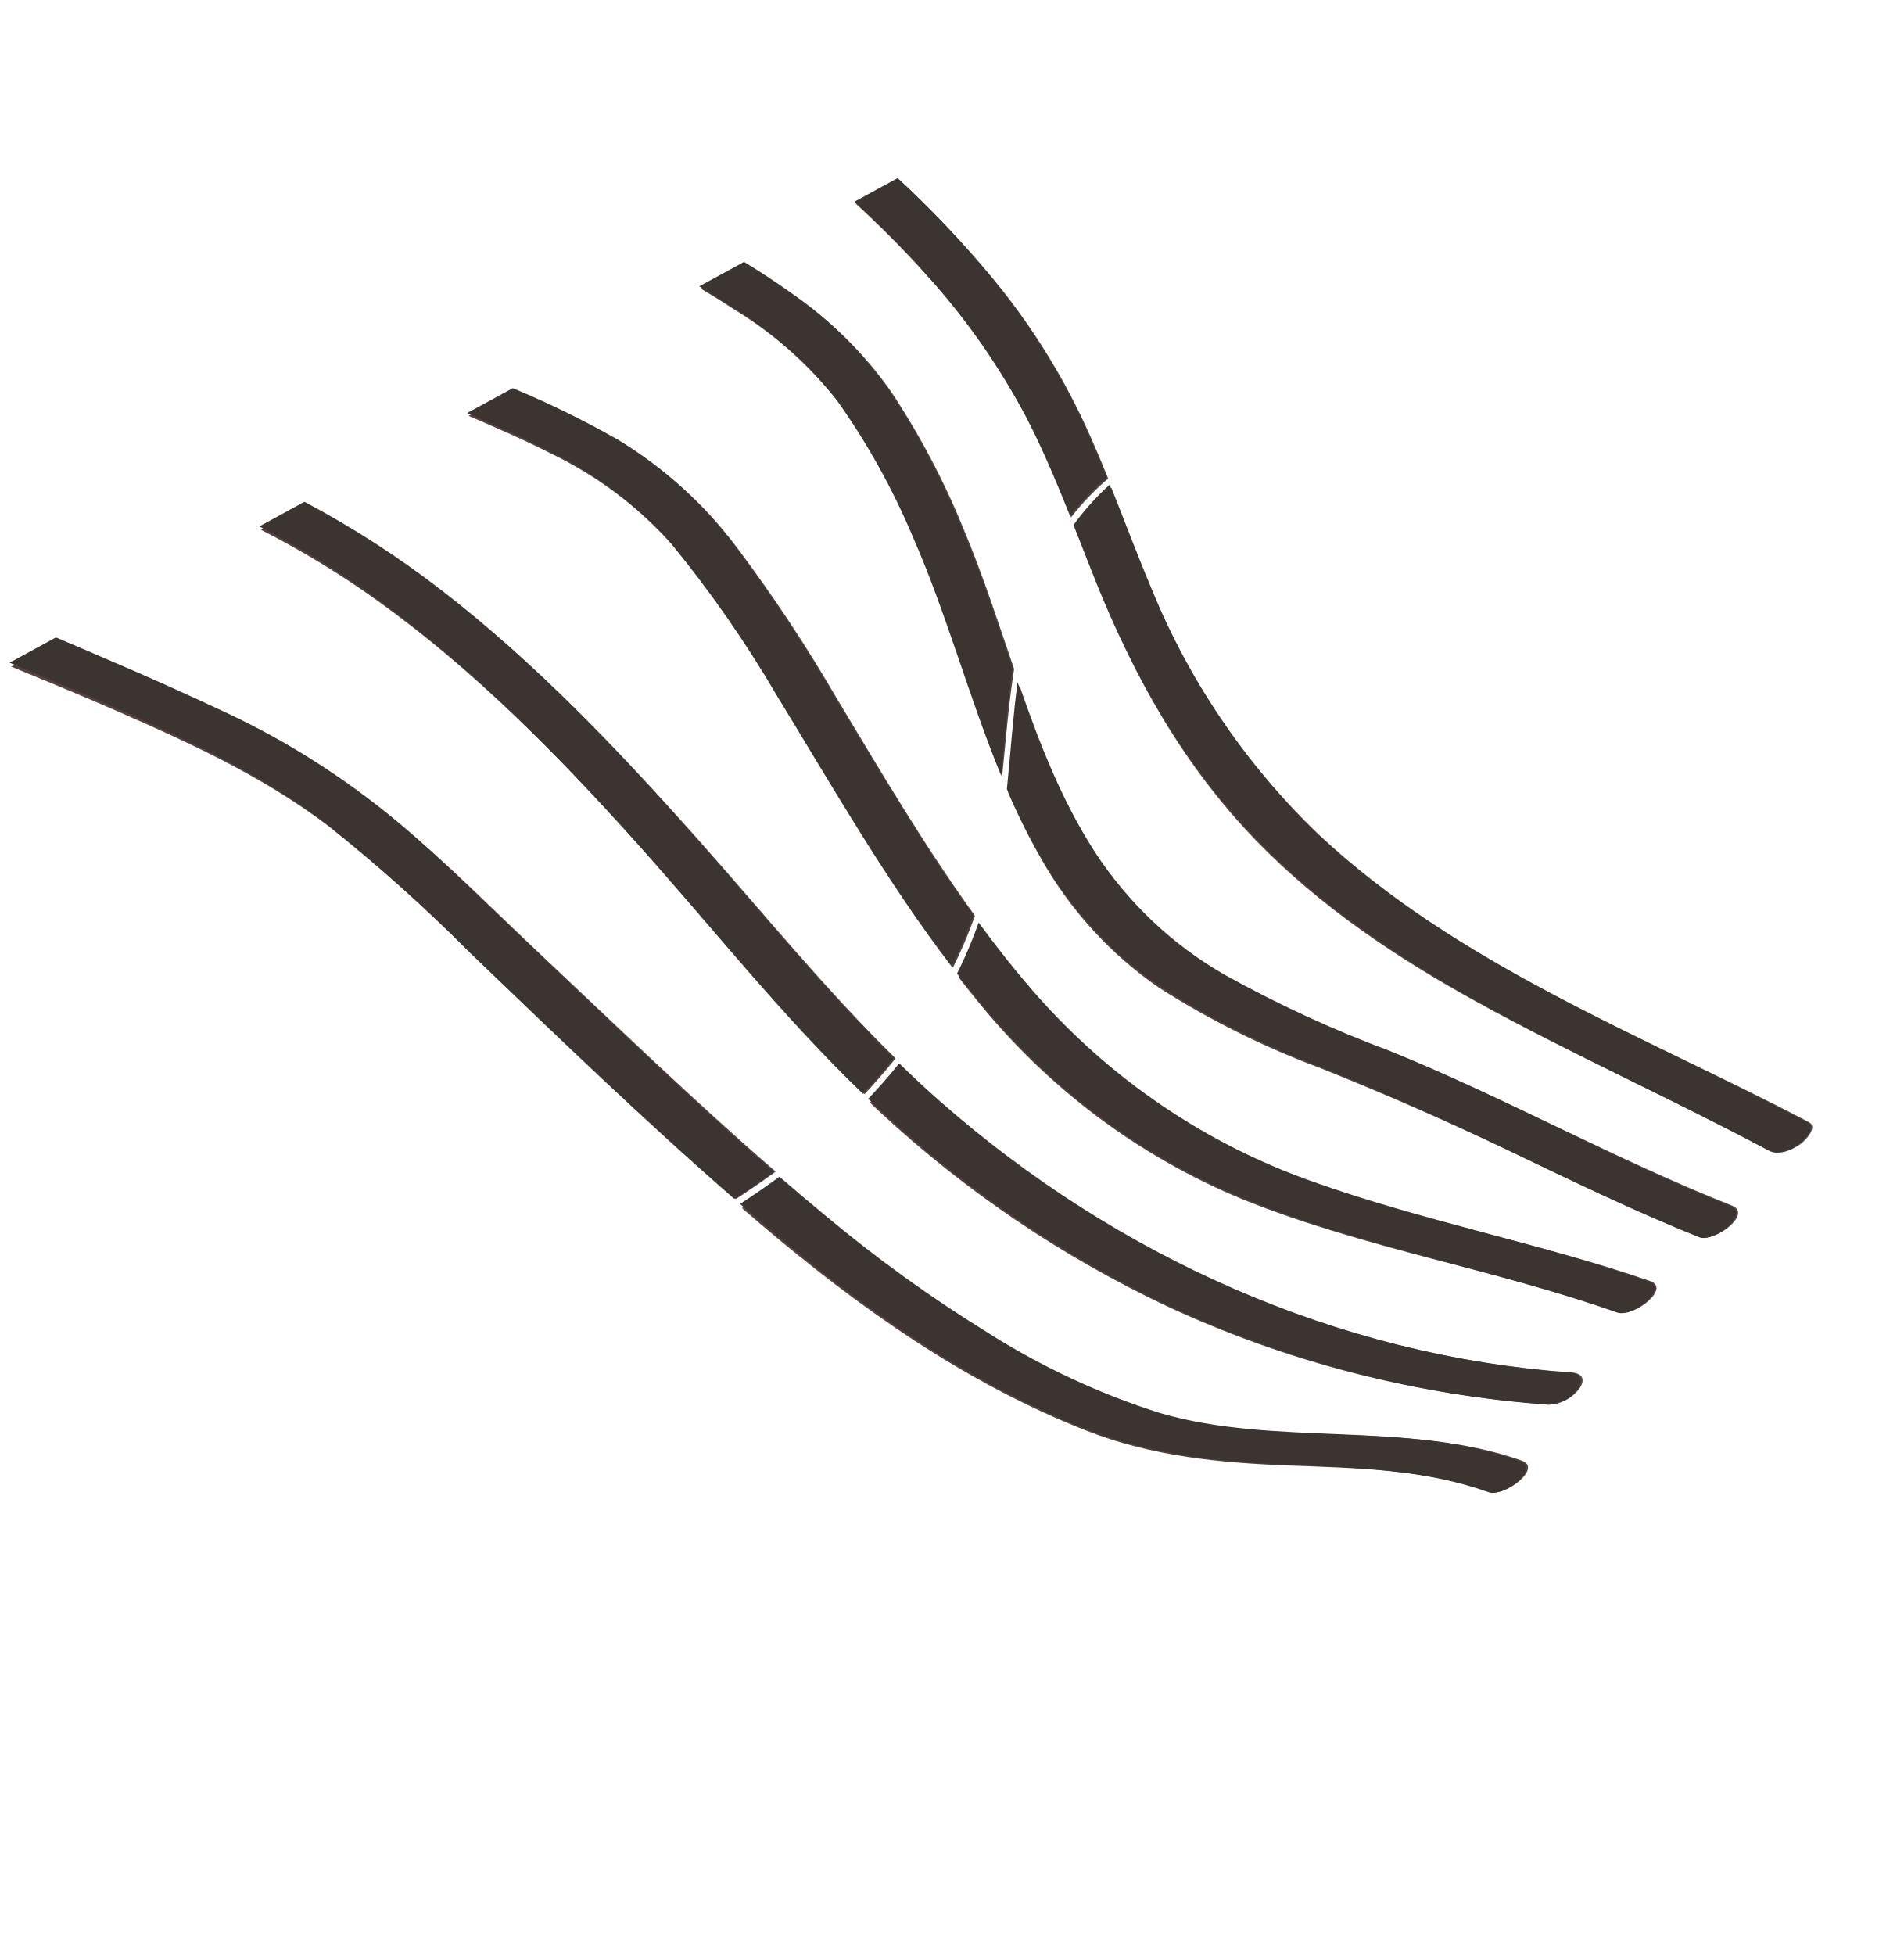
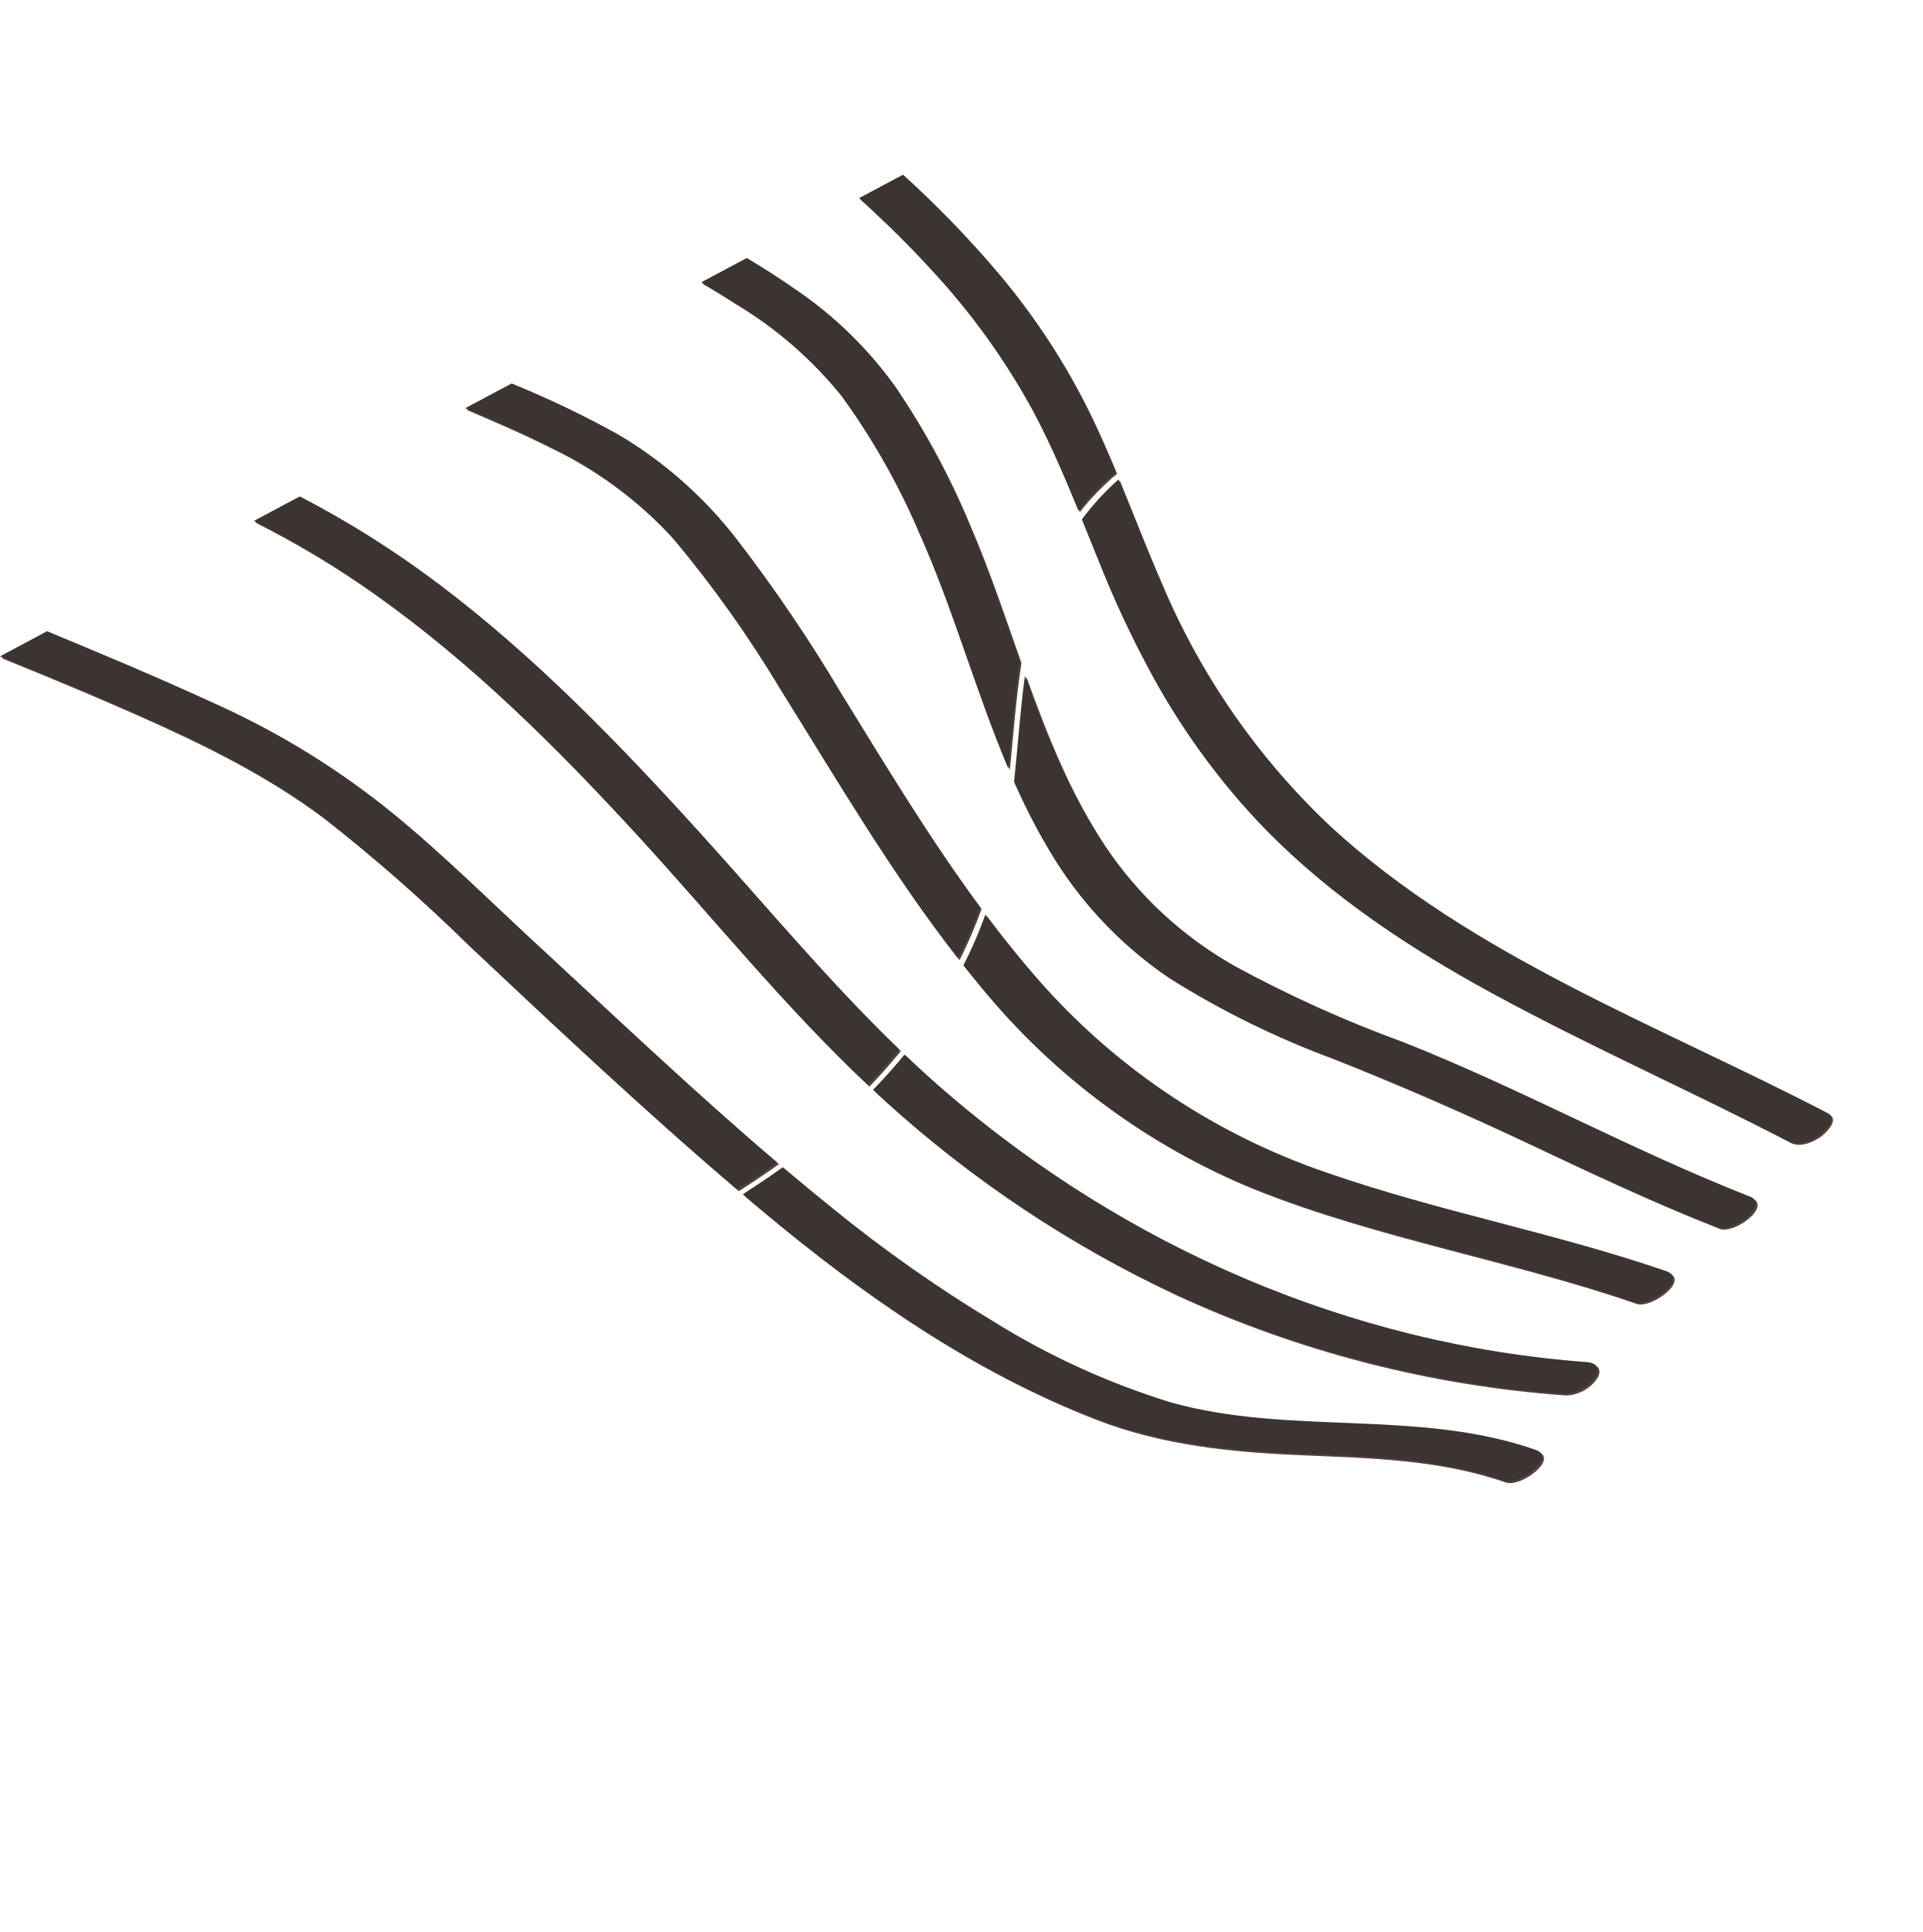
- <svg xmlns="http://www.w3.org/2000/svg" width="148" height="152" viewBox="0 0 148 152" fill="none">
-   <path d="M85.2 45.178C88.198 52.694 92.07 59.58 97.688 65.375C102.633 70.477 108.548 74.429 114.713 77.837C122.222 81.988 130.072 85.468 137.661 89.462C138.401 89.852 139.409 89.388 140.027 88.927C140.358 88.679 141.395 87.635 140.652 87.244C127.717 80.436 113.407 75.155 102.544 64.99C96.937 59.62 92.515 53.095 89.567 45.842C88.463 43.23 87.473 40.566 86.421 37.931C85.373 38.876 84.424 39.93 83.589 41.074C84.126 42.442 84.657 43.813 85.2 45.178Z" fill="#554140" />
-   <path d="M79.93 32.62C81.198 35.085 82.262 37.646 83.283 40.226C84.14 39.121 85.107 38.11 86.168 37.208C85.599 35.788 85.002 34.38 84.359 32.992C82.425 28.839 79.967 24.965 77.045 21.468C74.834 18.819 72.456 16.321 69.927 13.987L66.549 15.837C68.436 17.575 70.255 19.387 71.973 21.301C75.092 24.709 77.766 28.512 79.93 32.62Z" fill="#554140" />
-   <path d="M65.209 31.263C67.558 34.566 69.536 38.128 71.107 41.884C73.742 47.893 75.418 54.338 77.918 60.405C78.207 57.603 78.421 54.776 78.854 52.012C77.613 48.384 76.435 44.727 74.961 41.215C73.437 37.446 71.542 33.847 69.304 30.472C67.23 27.514 64.65 24.96 61.686 22.932C60.486 22.079 59.253 21.275 57.988 20.52L54.479 22.441C55.355 22.955 56.217 23.49 57.066 24.046C60.18 25.942 62.937 28.385 65.209 31.263Z" fill="#554140" />
-   <path d="M78.394 61.616C79.142 63.37 79.991 65.077 80.934 66.729C83.207 70.762 86.353 74.207 90.136 76.806C94.098 79.333 98.311 81.429 102.708 83.062C107.688 85.052 112.567 87.2 117.412 89.504C122.302 91.837 127.188 94.178 132.228 96.167C133.331 96.604 136.297 94.371 134.669 93.73C125.653 90.171 117.167 85.395 108.162 81.809C103.728 80.183 99.422 78.222 95.281 75.939C91.238 73.635 87.795 70.386 85.231 66.457C82.603 62.381 80.858 57.877 79.27 53.3C78.899 55.972 78.711 58.676 78.425 61.354L78.394 61.616Z" fill="#554140" />
-   <path d="M74.538 75.985C74.974 76.546 75.415 77.104 75.866 77.654C81.401 84.564 88.56 89.935 96.689 93.276C106.144 97.08 116.278 98.706 125.882 102.041C127.002 102.429 129.958 100.173 128.321 99.605C119.771 96.639 110.821 95.024 102.279 92.028C93.914 89.153 86.436 84.126 80.563 77.431C79.043 75.691 77.609 73.875 76.238 72.009C76.013 72.643 75.768 73.273 75.504 73.897C75.204 74.606 74.882 75.302 74.538 75.985Z" fill="#554140" />
-   <path d="M52.32 42.391C55.372 46.105 58.127 50.062 60.56 54.226C64.896 61.324 69.047 68.618 74.105 75.22C74.752 73.915 75.322 72.573 75.812 71.201C71.935 65.848 68.553 60.094 65.154 54.446C62.745 50.282 60.09 46.272 57.204 42.438C54.742 39.179 51.691 36.431 48.211 34.342C45.559 32.852 42.82 31.527 40.008 30.375L36.434 32.333C38.602 33.27 40.767 34.202 42.837 35.262C46.427 36.987 49.648 39.408 52.32 42.391Z" fill="#554140" />
-   <path d="M49.547 65.555C55.412 72.068 60.878 79.023 67.213 85.079C68.061 84.18 68.868 83.249 69.636 82.286C64.178 76.938 59.344 70.962 54.258 65.246C48.139 58.367 41.758 51.645 34.456 46.054C31.107 43.483 27.548 41.209 23.817 39.254L20.286 41.189C23.462 42.806 26.513 44.664 29.412 46.75C36.881 52.112 43.389 58.716 49.547 65.555Z" fill="#554140" />
-   <path d="M68.52 86.554C75.137 92.674 82.631 97.734 90.749 101.565C100.112 105.919 110.186 108.505 120.485 109.2C120.948 109.181 121.401 109.054 121.81 108.83C122.22 108.605 122.574 108.289 122.846 107.905C123.302 107.203 122.979 106.761 122.223 106.708C104.046 105.439 86.938 97.883 73.218 85.876C72.141 84.933 71.095 83.959 70.07 82.965C69.3 83.92 68.491 84.842 67.643 85.731C67.934 86.007 68.224 86.283 68.52 86.554Z" fill="#554140" />
-   <path d="M11.353 56.28C16.347 58.516 21.163 60.905 25.547 64.233C29.449 67.335 33.172 70.663 36.7 74.198C43.426 80.639 50.187 87.121 57.228 93.218C58.274 92.538 59.303 91.829 60.313 91.093C54.049 85.672 48.072 79.886 42.042 74.214C38.357 70.748 34.795 67.134 30.906 63.899C26.867 60.564 22.422 57.772 17.678 55.589C14.673 54.184 11.64 52.843 8.579 51.566C7.225 50.995 5.866 50.41 4.499 49.844L0.875 51.831C1.653 52.149 2.429 52.472 3.205 52.792C5.938 53.914 8.654 55.077 11.353 56.28Z" fill="#554140" />
-   <path d="M57.69 93.93C58.154 94.329 58.618 94.728 59.082 95.125C66.77 101.666 75.086 107.554 84.498 111.244C89.604 113.245 94.869 113.742 100.313 113.947C105.567 114.146 110.885 114.232 115.893 115.995C117.01 116.388 119.965 114.137 118.33 113.561C109.307 110.387 99.462 112.582 90.329 109.989C85.565 108.507 81.014 106.404 76.789 103.73C72.479 101.091 68.36 98.144 64.463 94.911C63.216 93.891 61.982 92.854 60.761 91.799C60.515 91.982 60.265 92.164 60.012 92.346C59.25 92.891 58.472 93.418 57.69 93.93Z" fill="#554140" />
-   <path d="M115.755 116.022C110.746 114.23 105.438 114.111 100.193 113.884C94.757 113.647 89.498 113.122 84.392 111.088C74.979 107.341 66.65 101.401 58.946 94.81C58.478 94.41 58.012 94.009 57.548 93.606C58.329 93.095 59.1 92.57 59.861 92.031C60.11 91.853 60.359 91.671 60.606 91.489C61.831 92.549 63.067 93.594 64.316 94.624C68.221 97.883 72.347 100.857 76.661 103.524C80.892 106.224 85.445 108.356 90.208 109.866C99.338 112.513 109.156 110.372 118.178 113.6C119.678 114.137 117.32 116.071 116.06 116.071C115.956 116.072 115.853 116.056 115.755 116.022ZM120.351 109.215C110.069 108.462 100.005 105.817 90.641 101.408C82.523 97.529 75.021 92.423 68.388 86.261C68.093 85.988 67.801 85.71 67.508 85.433C68.349 84.547 69.152 83.628 69.918 82.677C70.946 83.674 71.994 84.658 73.074 85.609C86.82 97.701 103.929 105.359 122.075 106.733C122.831 106.789 123.154 107.234 122.702 107.933C122.44 108.3 122.105 108.604 121.719 108.826C121.332 109.048 120.904 109.182 120.462 109.22C120.425 109.218 120.388 109.217 120.351 109.217V109.215ZM125.757 102.054C116.157 98.666 106.041 96.982 96.591 93.123C88.467 89.736 81.302 84.323 75.747 77.377C75.297 76.823 74.853 76.264 74.414 75.698C74.754 75.018 75.073 74.323 75.371 73.615C75.633 72.992 75.873 72.364 76.095 71.73C77.471 73.605 78.91 75.428 80.434 77.177C86.325 83.908 93.808 88.978 102.165 91.901C110.7 94.946 119.636 96.614 128.179 99.628C129.683 100.158 127.319 102.097 126.058 102.097C125.957 102.099 125.856 102.085 125.76 102.054H125.757ZM132.107 96.189C127.075 94.172 122.194 91.803 117.308 89.444C112.47 87.108 107.595 84.939 102.623 82.923C98.233 81.266 94.024 79.146 90.063 76.597C86.281 73.979 83.129 70.516 80.846 66.471C80.538 65.938 80.242 65.401 79.958 64.86C79.358 63.709 78.805 62.536 78.288 61.347C78.298 61.26 78.308 61.172 78.317 61.087C78.588 58.41 78.767 55.709 79.122 53.039C80.726 57.624 82.485 62.136 85.122 66.226C87.696 70.17 91.143 73.438 95.183 75.764C99.322 78.069 103.624 80.055 108.052 81.705C117.046 85.34 125.527 90.164 134.527 93.772C136.009 94.365 133.695 96.253 132.439 96.253C132.326 96.253 132.214 96.232 132.108 96.19L132.107 96.189ZM36.557 74.084C33.025 70.53 29.298 67.183 25.396 64.059C21.011 60.708 16.199 58.292 11.211 56.028C8.519 54.805 5.807 53.629 3.075 52.499C2.301 52.176 1.526 51.847 0.75 51.524L4.35 49.559C5.715 50.133 7.073 50.725 8.426 51.303C11.479 52.604 14.508 53.962 17.513 55.376C22.247 57.584 26.688 60.399 30.727 63.754C34.618 67.01 38.185 70.643 41.873 74.129C47.912 79.836 53.894 85.654 60.163 91.109C59.163 91.841 58.142 92.545 57.101 93.219C50.059 87.081 43.291 80.562 36.558 74.085L36.557 74.084ZM137.547 89.467C129.972 85.433 122.138 81.911 114.64 77.722C108.485 74.281 102.575 70.297 97.627 65.174C93.961 61.327 90.862 56.955 88.425 52.197C87.197 49.83 86.086 47.402 85.098 44.921C84.55 43.555 84.017 42.181 83.475 40.811C84.301 39.672 85.242 38.624 86.281 37.686C87.341 40.325 88.34 42.989 89.45 45.606C92.42 52.872 96.853 59.417 102.461 64.813C113.327 75.033 127.602 80.387 140.517 87.266C141.257 87.66 140.231 88.698 139.902 88.943C139.406 89.336 138.808 89.57 138.182 89.615C137.962 89.619 137.744 89.569 137.548 89.468L137.547 89.467ZM49.415 65.436C43.253 58.568 36.74 51.933 29.279 46.535C26.382 44.435 23.336 42.561 20.165 40.928L23.673 39.014C27.398 40.988 30.952 43.28 34.299 45.867C41.6 51.495 47.98 58.246 54.105 65.153C59.195 70.894 64.037 76.891 69.496 82.262C68.737 83.22 67.937 84.146 67.096 85.039C60.761 78.957 55.287 71.978 49.416 65.437L49.415 65.436ZM60.426 54.115C57.987 49.943 55.228 45.975 52.176 42.248C49.503 39.253 46.288 36.816 42.709 35.073C40.643 33.999 38.486 33.061 36.325 32.113L39.872 30.178C42.675 31.344 45.406 32.683 48.051 34.188C51.522 36.292 54.571 39.052 57.035 42.32C59.924 46.164 62.584 50.184 65 54.356C68.407 60.016 71.799 65.78 75.68 71.148C75.199 72.516 74.638 73.853 74 75.151C68.936 68.535 64.772 61.229 60.427 54.116L60.426 54.115ZM70.989 41.763C69.411 38.005 67.429 34.438 65.079 31.129C62.807 28.243 60.055 25.789 56.951 23.88C56.106 23.32 55.246 22.78 54.373 22.262L57.853 20.364C59.112 21.127 60.341 21.936 61.539 22.793C64.494 24.834 67.069 27.397 69.146 30.362C71.385 33.742 73.285 37.346 74.817 41.117C76.299 44.63 77.487 48.287 78.737 51.916C78.32 54.673 78.119 57.495 77.844 60.289C75.332 54.223 73.635 47.781 70.99 41.767L70.989 41.763ZM79.833 32.507C77.66 28.394 74.983 24.581 71.864 21.162C70.148 19.24 68.331 17.421 66.446 15.675L69.797 13.848C72.324 16.19 74.701 18.697 76.913 21.352C79.834 24.862 82.296 28.746 84.238 32.906C84.883 34.296 85.48 35.706 86.056 37.126C85.007 38.019 84.052 39.022 83.206 40.118C82.175 37.542 81.105 34.979 79.834 32.511L79.833 32.507Z" fill="#3B3430" />
+ <svg xmlns="http://www.w3.org/2000/svg" width="196" height="197" viewBox="0 0 196 197" fill="none">
+   <path d="M112.617 58.478C116.649 68.293 121.837 77.29 129.336 84.88C135.936 91.562 143.818 96.752 152.027 101.236C162.026 106.696 172.472 111.285 182.576 116.542C183.561 117.054 184.897 116.457 185.714 115.86C186.152 115.54 187.521 114.187 186.533 113.672C169.311 104.712 150.274 97.732 135.781 84.412C128.299 77.376 122.384 68.845 118.42 59.373C116.935 55.963 115.604 52.485 114.188 49.045C112.803 50.269 111.55 51.635 110.45 53.12C111.171 54.907 111.886 56.697 112.617 58.478Z" fill="#554140" />
+   <path d="M105.589 42.297C107.286 45.515 108.715 48.856 110.086 52.222C111.215 50.79 112.49 49.48 113.892 48.313C113.127 46.46 112.326 44.623 111.465 42.812C108.872 37.392 105.585 32.331 101.688 27.757C98.738 24.294 95.568 21.024 92.198 17.969L87.731 20.354C90.245 22.629 92.67 25.001 94.961 27.505C99.12 31.963 102.691 36.934 105.589 42.297Z" fill="#554140" />
+   <path d="M85.918 40.505C89.054 44.82 91.699 49.47 93.806 54.369C97.339 62.209 99.604 70.609 102.959 78.522C103.323 74.878 103.588 71.2 104.142 67.606C102.473 62.874 100.887 58.107 98.909 53.526C96.864 48.609 94.328 43.912 91.34 39.504C88.57 35.639 85.135 32.298 81.193 29.637C79.597 28.518 77.958 27.463 76.276 26.471L71.639 28.948C72.803 29.623 73.949 30.325 75.077 31.055C79.218 33.544 82.887 36.743 85.918 40.505Z" fill="#554140" />
+   <path d="M103.552 79.889C104.558 82.181 105.697 84.412 106.963 86.573C110.01 91.846 114.214 96.359 119.259 99.773C124.541 103.095 130.155 105.857 136.009 108.016C142.641 110.645 149.139 113.479 155.593 116.517C162.108 119.592 168.616 122.678 175.328 125.306C176.796 125.883 180.723 122.992 178.555 122.146C166.549 117.443 155.24 111.158 143.248 106.421C137.344 104.271 131.609 101.683 126.091 98.68C120.703 95.647 116.105 91.388 112.671 86.247C109.15 80.916 106.801 75.033 104.66 69.054C104.184 72.536 103.953 76.059 103.592 79.549L103.552 79.889Z" fill="#554140" />
+   <path d="M98.396 98.611C98.98 99.347 99.57 100.077 100.174 100.798C107.583 109.851 117.141 116.906 127.975 121.321C140.576 126.349 154.066 128.541 166.863 132.957C168.355 133.473 172.271 130.549 170.09 129.797C158.698 125.869 146.783 123.699 135.402 119.733C124.257 115.923 114.276 109.314 106.419 100.54C104.386 98.259 102.466 95.88 100.63 93.437C100.335 94.262 100.014 95.082 99.667 95.895C99.273 96.817 98.849 97.722 98.396 98.611Z" fill="#554140" />
+   <path d="M68.718 55.003C72.792 59.86 76.474 65.033 79.73 70.471C85.529 79.744 91.085 89.27 97.839 97.902C98.688 96.208 99.435 94.465 100.075 92.681C94.896 85.684 90.371 78.168 85.824 70.789C82.6 65.35 79.052 60.11 75.197 55.098C71.91 50.837 67.843 47.239 63.214 44.494C59.686 42.534 56.044 40.791 52.306 39.272L47.579 41.796C50.461 43.031 53.339 44.259 56.092 45.654C60.866 47.925 65.154 51.1 68.718 55.003Z" fill="#554140" />
+   <path d="M65.061 85.24C72.891 93.767 80.195 102.865 88.646 110.8C89.766 109.634 90.832 108.427 91.844 107.178C84.562 100.171 78.104 92.353 71.312 84.871C63.142 75.867 54.625 67.065 44.893 59.731C40.43 56.358 35.69 53.37 30.723 50.797L26.048 53.294C30.276 55.422 34.339 57.865 38.201 60.602C48.154 67.64 56.838 76.288 65.061 85.24Z" fill="#554140" />
+   <path d="M90.369 112.385C99.216 120.416 109.221 127.072 120.048 132.127C132.535 137.874 145.956 141.319 159.664 142.296C160.279 142.275 160.882 142.113 161.425 141.823C161.968 141.533 162.437 141.123 162.797 140.623C163.398 139.711 162.966 139.132 161.959 139.058C137.765 137.274 114.952 127.295 96.616 111.532C95.177 110.295 93.778 109.016 92.406 107.712C91.388 108.953 90.319 110.151 89.197 111.305C89.585 111.667 89.974 112.029 90.369 112.385Z" fill="#554140" />
+   <path d="M14.12 72.987C20.771 75.937 27.187 79.085 33.036 83.453C38.241 87.525 43.212 91.888 47.924 96.522C56.904 104.965 65.933 113.461 75.33 121.458C76.716 120.579 78.078 119.662 79.416 118.709C71.055 111.599 63.073 104.015 55.022 96.58C50.102 92.035 45.344 87.299 40.154 83.055C34.764 78.68 28.838 75.009 22.52 72.132C18.518 70.279 14.478 68.51 10.402 66.823C8.599 66.069 6.789 65.298 4.968 64.551L0.167 67.115C1.203 67.536 2.236 67.962 3.269 68.384C6.908 69.866 10.525 71.401 14.12 72.987Z" fill="#554140" />
+   <path d="M75.922 121.966C76.542 122.491 77.162 123.014 77.783 123.536C88.061 132.127 99.169 139.871 111.722 144.753C118.532 147.401 125.542 148.086 132.79 148.393C139.784 148.688 146.863 148.837 153.54 151.174C155.03 151.695 158.948 148.776 156.768 148.014C144.737 143.808 131.648 146.605 119.475 143.156C113.123 141.188 107.051 138.411 101.409 134.891C95.655 131.417 90.153 127.542 84.943 123.294C83.276 121.954 81.627 120.591 79.996 119.207C79.669 119.443 79.338 119.679 79.002 119.914C77.992 120.62 76.959 121.303 75.922 121.966Z" fill="#554140" />
+   <path d="M153.34 150.994C146.661 148.658 139.584 148.504 132.59 148.208C125.342 147.899 118.331 147.214 111.523 144.563C98.972 139.679 87.867 131.936 77.594 123.345C76.97 122.824 76.349 122.301 75.73 121.776C76.771 121.11 77.799 120.425 78.814 119.723C79.146 119.491 79.478 119.254 79.808 119.016C81.441 120.398 83.089 121.761 84.754 123.103C89.962 127.352 95.462 131.228 101.215 134.703C106.855 138.224 112.926 141.002 119.277 142.97C131.45 146.421 144.541 143.63 156.57 147.837C158.57 148.537 155.426 151.058 153.746 151.058C153.608 151.06 153.471 151.038 153.34 150.994ZM159.468 142.121C145.759 141.141 132.339 137.693 119.855 131.945C109.031 126.89 99.028 120.234 90.184 112.202C89.79 111.846 89.401 111.483 89.011 111.122C90.132 109.968 91.203 108.77 92.224 107.53C93.595 108.83 94.992 110.113 96.432 111.352C114.76 127.114 137.572 137.095 161.766 138.886C162.774 138.96 163.205 139.54 162.602 140.451C162.254 140.929 161.807 141.326 161.292 141.615C160.776 141.904 160.205 142.079 159.616 142.128C159.566 142.126 159.517 142.124 159.468 142.124V142.121ZM166.676 132.787C153.876 128.372 140.388 126.176 127.788 121.146C116.956 116.732 107.402 109.676 99.996 100.622C99.396 99.9 98.804 99.171 98.219 98.434C98.672 97.547 99.097 96.642 99.495 95.719C99.844 94.906 100.164 94.087 100.46 93.261C102.295 95.705 104.213 98.082 106.245 100.361C114.1 109.135 124.077 115.744 135.22 119.554C146.6 123.522 158.515 125.696 169.905 129.625C171.911 130.316 168.758 132.843 167.077 132.844C166.942 132.847 166.808 132.828 166.68 132.787H166.676ZM175.143 125.143C168.433 122.513 161.925 119.426 155.411 116.351C148.96 113.306 142.46 110.478 135.83 107.851C129.977 105.692 124.365 102.928 119.084 99.606C114.041 96.193 109.839 91.68 106.794 86.406C106.383 85.712 105.989 85.011 105.61 84.306C104.81 82.806 104.073 81.277 103.384 79.728C103.397 79.614 103.41 79.5 103.422 79.388C103.784 75.899 104.022 72.378 104.496 68.898C106.634 74.875 108.98 80.756 112.496 86.087C115.928 91.228 120.524 95.487 125.911 98.519C131.429 101.525 137.165 104.113 143.069 106.263C155.061 111.002 166.369 117.289 178.369 121.993C180.345 122.766 177.26 125.226 175.585 125.226C175.434 125.226 175.285 125.199 175.144 125.144L175.143 125.143ZM47.743 96.33C43.033 91.698 38.064 87.335 32.861 83.263C27.015 78.895 20.598 75.745 13.948 72.794C10.358 71.201 6.742 69.668 3.1 68.194C2.068 67.773 1.035 67.345 0 66.924L4.8 64.362C6.62 65.111 8.43 65.882 10.234 66.635C14.305 68.332 18.344 70.102 22.351 71.944C28.663 74.822 34.584 78.492 39.969 82.865C45.157 87.109 49.913 91.845 54.831 96.389C62.882 103.827 70.859 111.411 79.217 118.521C77.884 119.476 76.523 120.393 75.134 121.271C65.745 113.271 56.721 104.774 47.744 96.331L47.743 96.33ZM182.396 116.381C172.296 111.123 161.85 106.532 151.853 101.071C143.646 96.587 135.766 91.394 129.169 84.715C124.282 79.701 120.149 74.003 116.9 67.8C115.262 64.716 113.782 61.551 112.464 58.317C111.733 56.536 111.022 54.745 110.3 52.959C111.402 51.475 112.655 50.11 114.041 48.886C115.454 52.326 116.787 55.799 118.267 59.21C122.227 68.681 128.138 77.212 135.615 84.245C150.102 97.566 169.136 104.545 186.356 113.512C187.343 114.026 185.974 115.378 185.536 115.698C184.875 116.211 184.077 116.515 183.243 116.574C182.95 116.58 182.659 116.514 182.397 116.382L182.396 116.381ZM64.887 85.057C56.671 76.105 47.987 67.457 38.038 60.421C34.176 57.684 30.115 55.241 25.887 53.112L30.564 50.617C35.53 53.19 40.27 56.178 44.732 59.55C54.466 66.886 62.973 75.686 71.14 84.689C77.927 92.171 84.383 99.989 91.661 106.989C90.65 108.239 89.583 109.445 88.461 110.609C80.014 102.681 72.716 93.584 64.888 85.058L64.887 85.057ZM79.568 70.301C76.316 64.863 72.637 59.691 68.568 54.833C65.004 50.929 60.718 47.753 55.945 45.48C53.191 44.08 50.314 42.857 47.433 41.622L52.162 39.1C55.9 40.62 59.542 42.365 63.068 44.326C67.696 47.07 71.761 50.667 75.047 54.926C78.899 59.938 82.445 65.177 85.666 70.615C90.209 77.992 94.732 85.506 99.907 92.503C99.266 94.286 98.518 96.028 97.667 97.721C90.914 89.097 85.363 79.574 79.569 70.302L79.568 70.301ZM93.652 54.201C91.548 49.302 88.905 44.653 85.772 40.339C82.742 36.578 79.074 33.379 74.934 30.89C73.807 30.16 72.662 29.458 71.497 28.782L76.137 26.307C77.816 27.302 79.455 28.357 81.052 29.473C84.991 32.134 88.426 35.475 91.194 39.339C94.18 43.746 96.713 48.443 98.756 53.358C100.732 57.938 102.316 62.704 103.982 67.435C103.426 71.028 103.159 74.706 102.792 78.348C99.442 70.441 97.18 62.044 93.653 54.206L93.652 54.201ZM105.444 42.136C102.547 36.774 98.977 31.805 94.819 27.348C92.53 24.842 90.108 22.471 87.595 20.196L92.063 17.814C95.432 20.867 98.601 24.135 101.55 27.596C105.445 32.171 108.728 37.234 111.317 42.656C112.177 44.467 112.973 46.305 113.741 48.156C112.342 49.321 111.069 50.628 109.941 52.056C108.567 48.699 107.14 45.358 105.445 42.141L105.444 42.136Z" fill="#3B3430" />
</svg>
